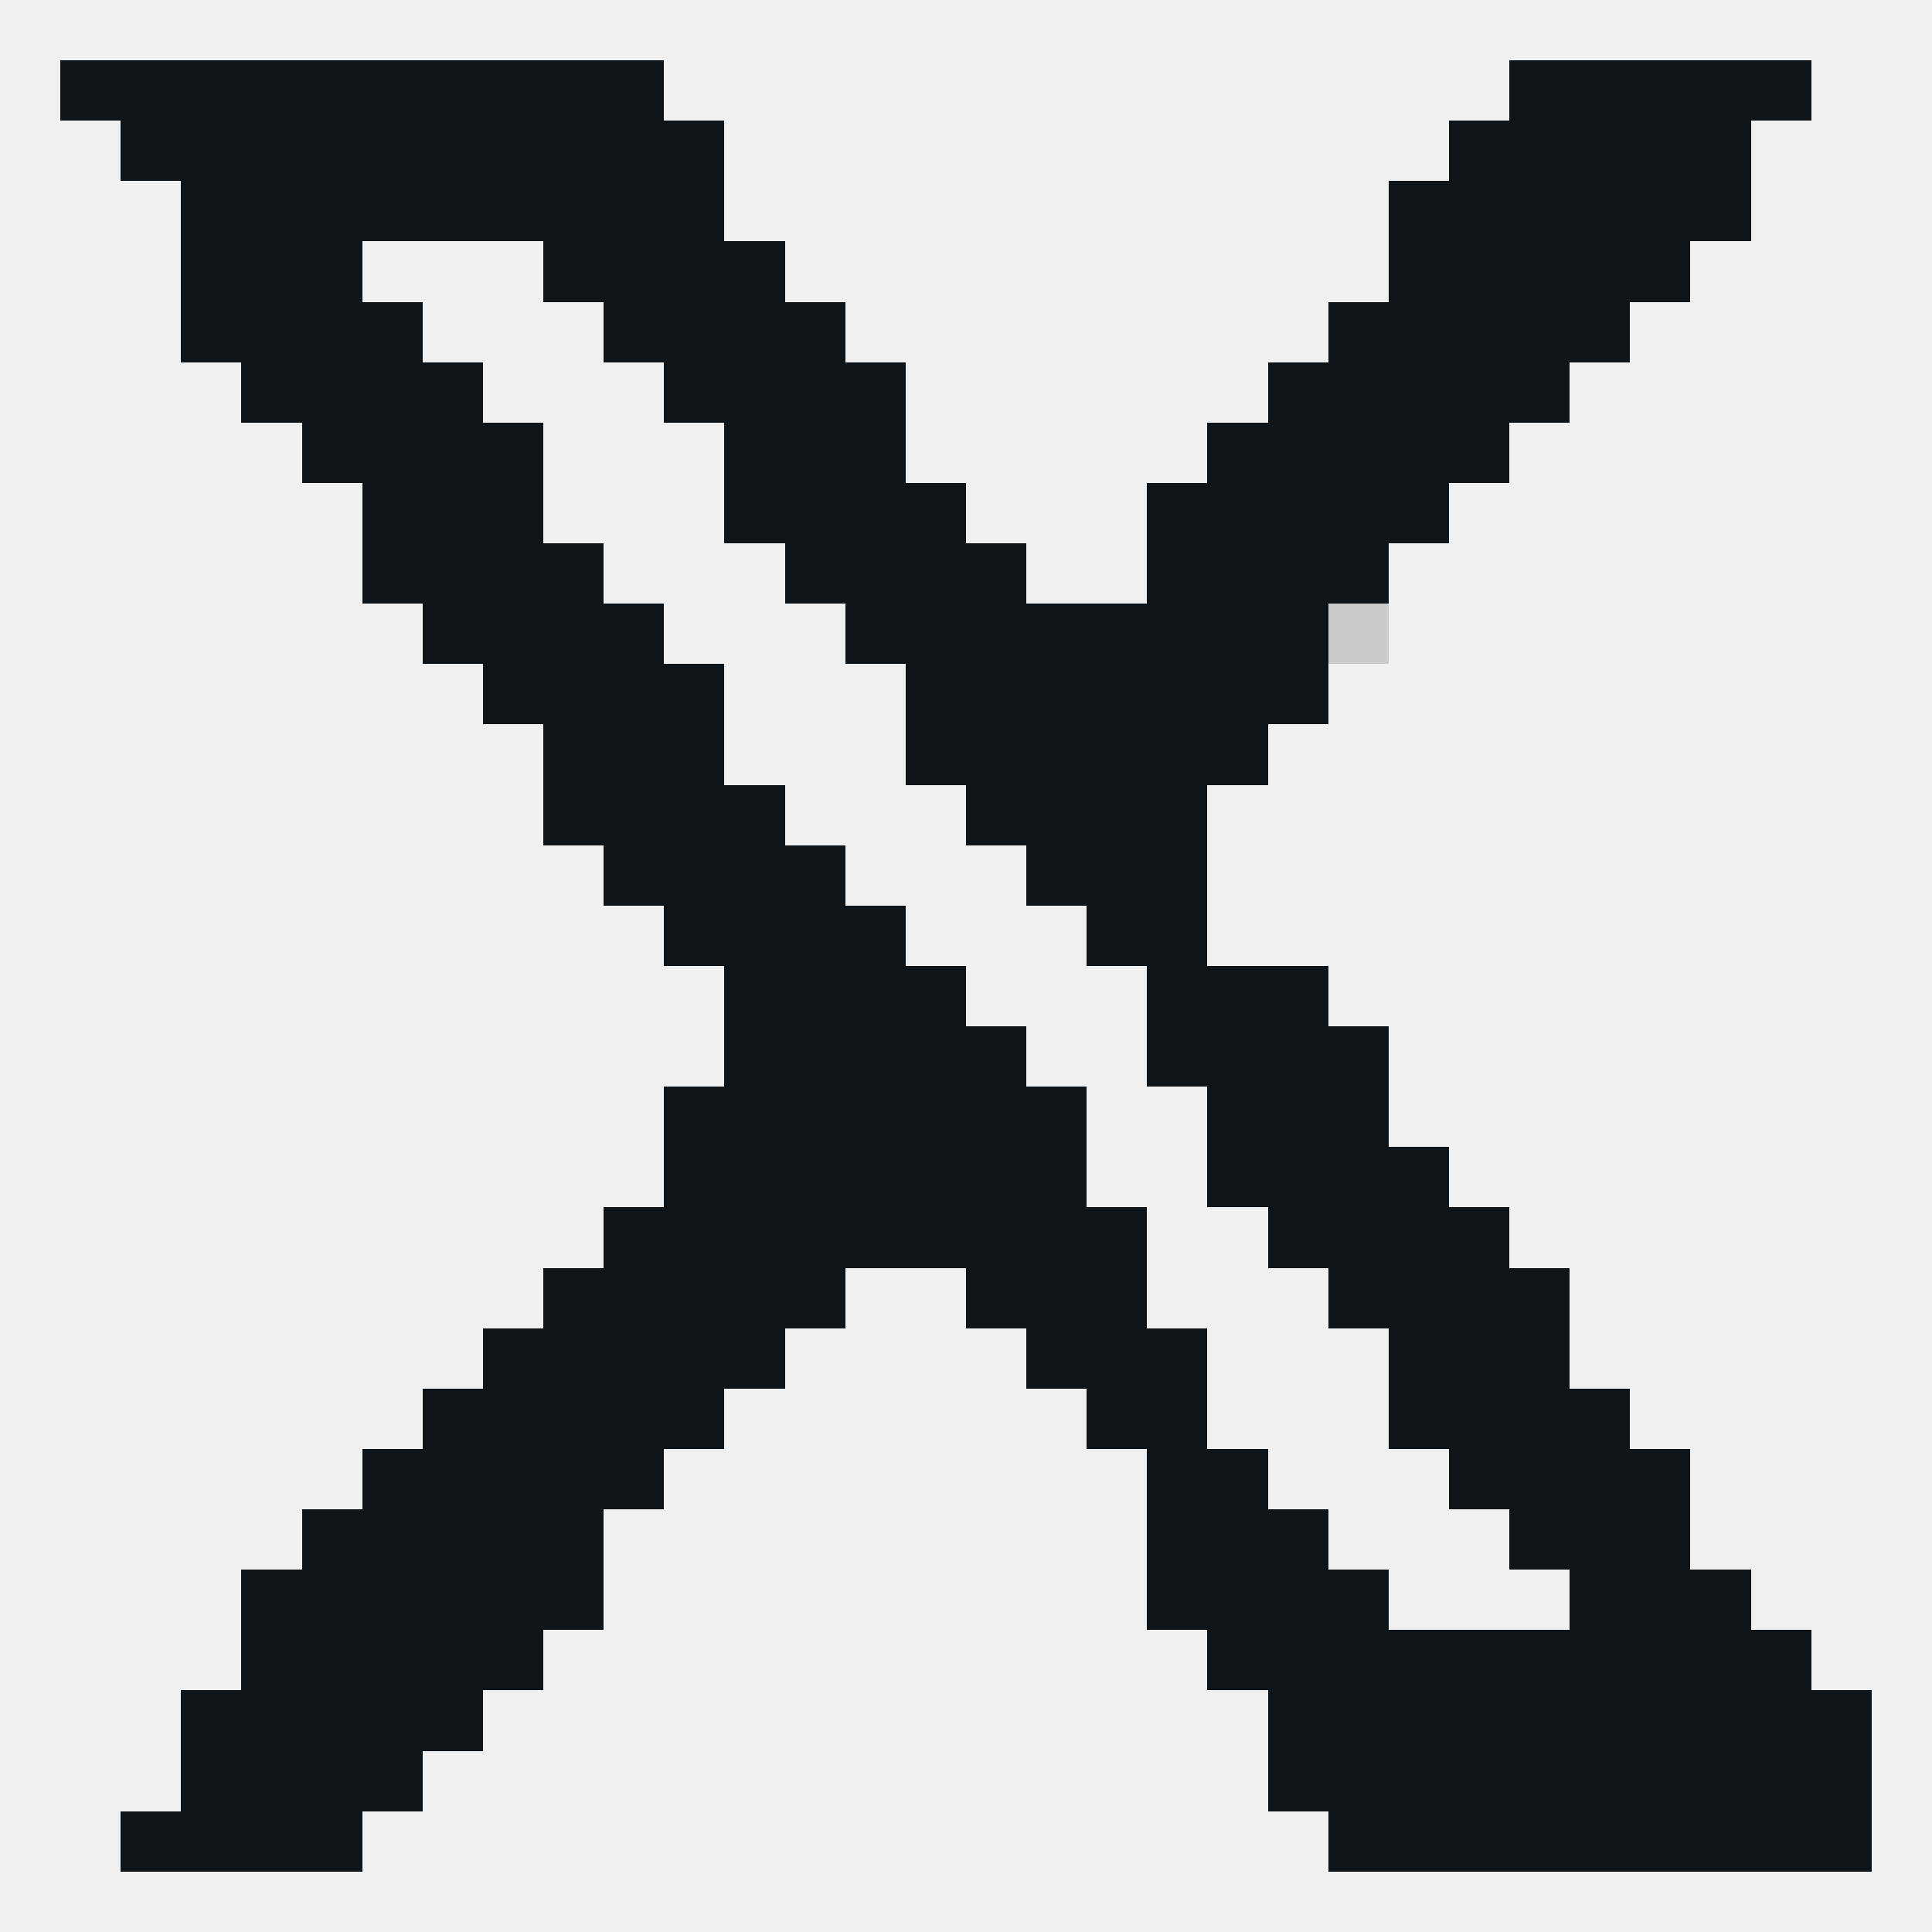
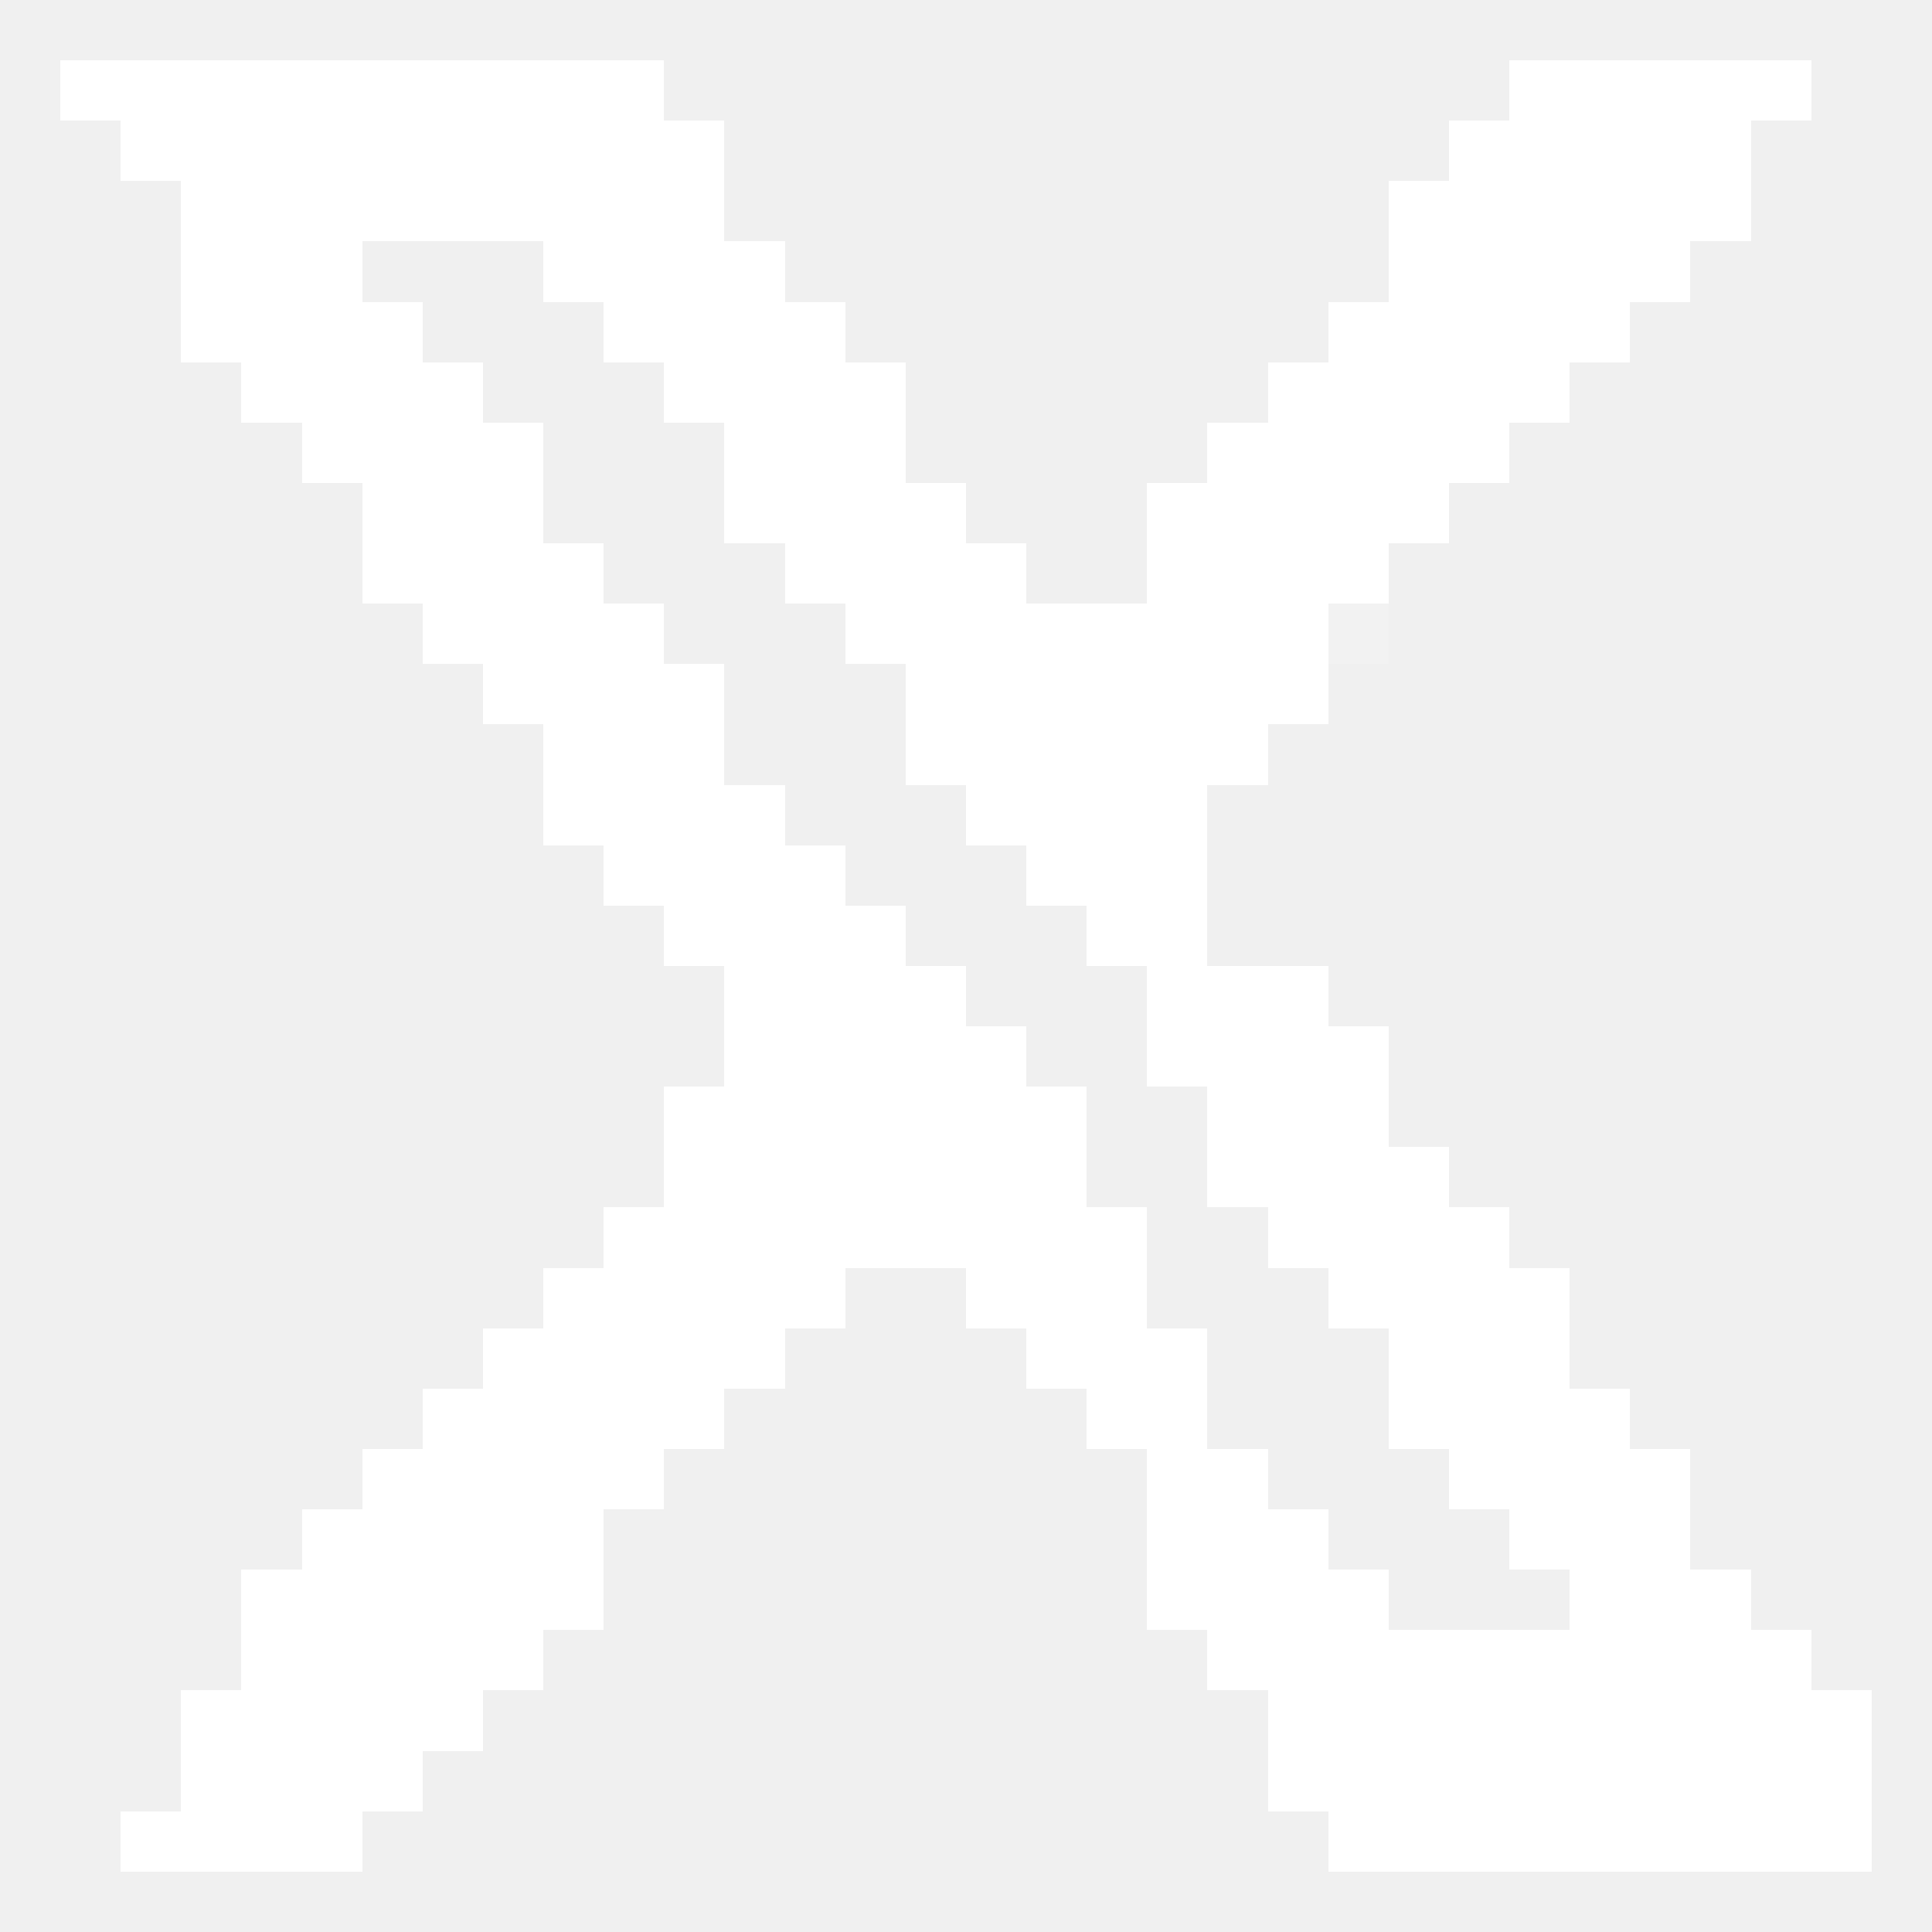
<svg xmlns="http://www.w3.org/2000/svg" version="1.1" width="32" height="32" shape-rendering="crispEdges">
-   <rect x="1" y="1" width="1" height="1" fill="#0F1419" />
-   <rect x="2" y="1" width="1" height="1" fill="#0F1419" />
-   <rect x="3" y="1" width="1" height="1" fill="#0F1419" />
-   <rect x="4" y="1" width="1" height="1" fill="#0F1419" />
-   <rect x="5" y="1" width="1" height="1" fill="#0F1419" />
-   <rect x="6" y="1" width="1" height="1" fill="#0F1419" />
-   <rect x="7" y="1" width="1" height="1" fill="#0F1419" />
-   <rect x="8" y="1" width="1" height="1" fill="#0F1419" />
-   <rect x="9" y="1" width="1" height="1" fill="#0F1419" />
-   <rect x="10" y="1" width="1" height="1" fill="#0F1419" />
-   <rect x="25" y="1" width="1" height="1" fill="#0F1419" />
-   <rect x="26" y="1" width="1" height="1" fill="#0F1419" />
-   <rect x="27" y="1" width="1" height="1" fill="#0F1419" />
-   <rect x="28" y="1" width="1" height="1" fill="#0F1419" />
-   <rect x="29" y="1" width="1" height="1" fill="#0F1419" />
-   <rect x="2" y="2" width="1" height="1" fill="#0F1419" />
-   <rect x="3" y="2" width="1" height="1" fill="#0F1419" />
-   <rect x="4" y="2" width="1" height="1" fill="#0F1419" />
-   <rect x="5" y="2" width="1" height="1" fill="#0F1419" />
-   <rect x="6" y="2" width="1" height="1" fill="#0F1419" />
-   <rect x="7" y="2" width="1" height="1" fill="#0F1419" />
-   <rect x="8" y="2" width="1" height="1" fill="#0F1419" />
-   <rect x="9" y="2" width="1" height="1" fill="#0F1419" />
-   <rect x="10" y="2" width="1" height="1" fill="#0F1419" />
-   <rect x="11" y="2" width="1" height="1" fill="#0F1419" />
-   <rect x="24" y="2" width="1" height="1" fill="#0F1419" />
-   <rect x="25" y="2" width="1" height="1" fill="#0F1419" />
-   <rect x="26" y="2" width="1" height="1" fill="#0F1419" />
-   <rect x="27" y="2" width="1" height="1" fill="#0F1419" />
-   <rect x="28" y="2" width="1" height="1" fill="#0F1419" />
-   <rect x="3" y="3" width="1" height="1" fill="#0F1419" />
-   <rect x="4" y="3" width="1" height="1" fill="#0F1419" />
-   <rect x="5" y="3" width="1" height="1" fill="#0F1419" />
-   <rect x="6" y="3" width="1" height="1" fill="#0F1419" />
-   <rect x="7" y="3" width="1" height="1" fill="#0F1419" />
-   <rect x="8" y="3" width="1" height="1" fill="#0F1419" />
-   <rect x="9" y="3" width="1" height="1" fill="#0F1419" />
-   <rect x="10" y="3" width="1" height="1" fill="#0F1419" />
-   <rect x="11" y="3" width="1" height="1" fill="#0F1419" />
-   <rect x="23" y="3" width="1" height="1" fill="#0F1419" />
-   <rect x="24" y="3" width="1" height="1" fill="#0F1419" />
-   <rect x="25" y="3" width="1" height="1" fill="#0F1419" />
-   <rect x="26" y="3" width="1" height="1" fill="#0F1419" />
-   <rect x="27" y="3" width="1" height="1" fill="#0F1419" />
-   <rect x="28" y="3" width="1" height="1" fill="#0F1419" />
-   <rect x="3" y="4" width="1" height="1" fill="#0F1419" />
-   <rect x="4" y="4" width="1" height="1" fill="#0F1419" />
-   <rect x="5" y="4" width="1" height="1" fill="#0F1419" />
-   <rect x="9" y="4" width="1" height="1" fill="#0F1419" />
-   <rect x="10" y="4" width="1" height="1" fill="#0F1419" />
-   <rect x="11" y="4" width="1" height="1" fill="#0F1419" />
-   <rect x="12" y="4" width="1" height="1" fill="#0F1419" />
-   <rect x="23" y="4" width="1" height="1" fill="#0F1419" />
-   <rect x="24" y="4" width="1" height="1" fill="#0F1419" />
-   <rect x="25" y="4" width="1" height="1" fill="#0F1419" />
-   <rect x="26" y="4" width="1" height="1" fill="#0F1419" />
-   <rect x="27" y="4" width="1" height="1" fill="#0F1419" />
-   <rect x="3" y="5" width="1" height="1" fill="#0F1419" />
-   <rect x="4" y="5" width="1" height="1" fill="#0F1419" />
-   <rect x="5" y="5" width="1" height="1" fill="#0F1419" />
-   <rect x="6" y="5" width="1" height="1" fill="#0F1419" />
-   <rect x="10" y="5" width="1" height="1" fill="#0F1419" />
-   <rect x="11" y="5" width="1" height="1" fill="#0F1419" />
-   <rect x="12" y="5" width="1" height="1" fill="#0F1419" />
-   <rect x="13" y="5" width="1" height="1" fill="#0F1419" />
-   <rect x="22" y="5" width="1" height="1" fill="#0F1419" />
-   <rect x="23" y="5" width="1" height="1" fill="#0F1419" />
-   <rect x="24" y="5" width="1" height="1" fill="#0F1419" />
-   <rect x="25" y="5" width="1" height="1" fill="#0F1419" />
-   <rect x="26" y="5" width="1" height="1" fill="#0F1419" />
-   <rect x="4" y="6" width="1" height="1" fill="#0F1419" />
-   <rect x="5" y="6" width="1" height="1" fill="#0F1419" />
-   <rect x="6" y="6" width="1" height="1" fill="#0F1419" />
-   <rect x="7" y="6" width="1" height="1" fill="#0F1419" />
-   <rect x="11" y="6" width="1" height="1" fill="#0F1419" />
-   <rect x="12" y="6" width="1" height="1" fill="#0F1419" />
-   <rect x="13" y="6" width="1" height="1" fill="#0F1419" />
-   <rect x="14" y="6" width="1" height="1" fill="#0F1419" />
-   <rect x="21" y="6" width="1" height="1" fill="#0F1419" />
-   <rect x="22" y="6" width="1" height="1" fill="#0F1419" />
-   <rect x="23" y="6" width="1" height="1" fill="#0F1419" />
-   <rect x="24" y="6" width="1" height="1" fill="#0F1419" />
-   <rect x="25" y="6" width="1" height="1" fill="#0F1419" />
-   <rect x="5" y="7" width="1" height="1" fill="#0F1419" />
-   <rect x="6" y="7" width="1" height="1" fill="#0F1419" />
-   <rect x="7" y="7" width="1" height="1" fill="#0F1419" />
-   <rect x="8" y="7" width="1" height="1" fill="#0F1419" />
-   <rect x="12" y="7" width="1" height="1" fill="#0F1419" />
-   <rect x="13" y="7" width="1" height="1" fill="#0F1419" />
-   <rect x="14" y="7" width="1" height="1" fill="#0F1419" />
-   <rect x="20" y="7" width="1" height="1" fill="#0F1419" />
-   <rect x="21" y="7" width="1" height="1" fill="#0F1419" />
-   <rect x="22" y="7" width="1" height="1" fill="#0F1419" />
-   <rect x="23" y="7" width="1" height="1" fill="#0F1419" />
-   <rect x="24" y="7" width="1" height="1" fill="#0F1419" />
-   <rect x="6" y="8" width="1" height="1" fill="#0F1419" />
-   <rect x="7" y="8" width="1" height="1" fill="#0F1419" />
-   <rect x="8" y="8" width="1" height="1" fill="#0F1419" />
-   <rect x="12" y="8" width="1" height="1" fill="#0F1419" />
-   <rect x="13" y="8" width="1" height="1" fill="#0F1419" />
-   <rect x="14" y="8" width="1" height="1" fill="#0F1419" />
-   <rect x="15" y="8" width="1" height="1" fill="#0F1419" />
-   <rect x="19" y="8" width="1" height="1" fill="#0F1419" />
-   <rect x="20" y="8" width="1" height="1" fill="#0F1419" />
-   <rect x="21" y="8" width="1" height="1" fill="#0F1419" />
-   <rect x="22" y="8" width="1" height="1" fill="#0F1419" />
-   <rect x="23" y="8" width="1" height="1" fill="#0F1419" />
-   <rect x="6" y="9" width="1" height="1" fill="#0F1419" />
-   <rect x="7" y="9" width="1" height="1" fill="#0F1419" />
-   <rect x="8" y="9" width="1" height="1" fill="#0F1419" />
-   <rect x="9" y="9" width="1" height="1" fill="#0F1419" />
-   <rect x="13" y="9" width="1" height="1" fill="#0F1419" />
-   <rect x="14" y="9" width="1" height="1" fill="#0F1419" />
-   <rect x="15" y="9" width="1" height="1" fill="#0F1419" />
-   <rect x="16" y="9" width="1" height="1" fill="#0F1419" />
-   <rect x="19" y="9" width="1" height="1" fill="#0F1419" />
-   <rect x="20" y="9" width="1" height="1" fill="#0F1419" />
-   <rect x="21" y="9" width="1" height="1" fill="#0F1419" />
-   <rect x="22" y="9" width="1" height="1" fill="#0F1419" />
-   <rect x="7" y="10" width="1" height="1" fill="#0F1419" />
-   <rect x="8" y="10" width="1" height="1" fill="#0F1419" />
-   <rect x="9" y="10" width="1" height="1" fill="#0F1419" />
-   <rect x="10" y="10" width="1" height="1" fill="#0F1419" />
-   <rect x="14" y="10" width="1" height="1" fill="#0F1419" />
-   <rect x="15" y="10" width="1" height="1" fill="#0F1419" />
-   <rect x="16" y="10" width="1" height="1" fill="#0F1419" />
-   <rect x="17" y="10" width="1" height="1" fill="#0F1419" />
-   <rect x="18" y="10" width="1" height="1" fill="#0F1419" />
-   <rect x="19" y="10" width="1" height="1" fill="#0F1419" />
-   <rect x="20" y="10" width="1" height="1" fill="#0F1419" />
-   <rect x="21" y="10" width="1" height="1" fill="#0F1419" />
-   <rect x="22" y="10" width="1" height="1" fill="#0F1419" opacity="0.165" />
-   <rect x="8" y="11" width="1" height="1" fill="#0F1419" />
-   <rect x="9" y="11" width="1" height="1" fill="#0F1419" />
-   <rect x="10" y="11" width="1" height="1" fill="#0F1419" />
-   <rect x="11" y="11" width="1" height="1" fill="#0F1419" />
-   <rect x="15" y="11" width="1" height="1" fill="#0F1419" />
-   <rect x="16" y="11" width="1" height="1" fill="#0F1419" />
-   <rect x="17" y="11" width="1" height="1" fill="#0F1419" />
-   <rect x="18" y="11" width="1" height="1" fill="#0F1419" />
-   <rect x="19" y="11" width="1" height="1" fill="#0F1419" />
-   <rect x="20" y="11" width="1" height="1" fill="#0F1419" />
-   <rect x="21" y="11" width="1" height="1" fill="#0F1419" />
-   <rect x="9" y="12" width="1" height="1" fill="#0F1419" />
-   <rect x="10" y="12" width="1" height="1" fill="#0F1419" />
-   <rect x="11" y="12" width="1" height="1" fill="#0F1419" />
-   <rect x="15" y="12" width="1" height="1" fill="#0F1419" />
-   <rect x="16" y="12" width="1" height="1" fill="#0F1419" />
-   <rect x="17" y="12" width="1" height="1" fill="#0F1419" />
-   <rect x="18" y="12" width="1" height="1" fill="#0F1419" />
-   <rect x="19" y="12" width="1" height="1" fill="#0F1419" />
-   <rect x="20" y="12" width="1" height="1" fill="#0F1419" />
-   <rect x="9" y="13" width="1" height="1" fill="#0F1419" />
-   <rect x="10" y="13" width="1" height="1" fill="#0F1419" />
-   <rect x="11" y="13" width="1" height="1" fill="#0F1419" />
-   <rect x="12" y="13" width="1" height="1" fill="#0F1419" />
-   <rect x="16" y="13" width="1" height="1" fill="#0F1419" />
-   <rect x="17" y="13" width="1" height="1" fill="#0F1419" />
-   <rect x="18" y="13" width="1" height="1" fill="#0F1419" />
-   <rect x="19" y="13" width="1" height="1" fill="#0F1419" />
-   <rect x="10" y="14" width="1" height="1" fill="#0F1419" />
-   <rect x="11" y="14" width="1" height="1" fill="#0F1419" />
-   <rect x="12" y="14" width="1" height="1" fill="#0F1419" />
-   <rect x="13" y="14" width="1" height="1" fill="#0F1419" />
-   <rect x="17" y="14" width="1" height="1" fill="#0F1419" />
-   <rect x="18" y="14" width="1" height="1" fill="#0F1419" />
-   <rect x="19" y="14" width="1" height="1" fill="#0F1419" />
-   <rect x="11" y="15" width="1" height="1" fill="#0F1419" />
-   <rect x="12" y="15" width="1" height="1" fill="#0F1419" />
-   <rect x="13" y="15" width="1" height="1" fill="#0F1419" />
-   <rect x="14" y="15" width="1" height="1" fill="#0F1419" />
-   <rect x="18" y="15" width="1" height="1" fill="#0F1419" />
-   <rect x="19" y="15" width="1" height="1" fill="#0F1419" />
-   <rect x="12" y="16" width="1" height="1" fill="#0F1419" />
-   <rect x="13" y="16" width="1" height="1" fill="#0F1419" />
-   <rect x="14" y="16" width="1" height="1" fill="#0F1419" />
-   <rect x="15" y="16" width="1" height="1" fill="#0F1419" />
-   <rect x="19" y="16" width="1" height="1" fill="#0F1419" />
-   <rect x="20" y="16" width="1" height="1" fill="#0F1419" />
-   <rect x="21" y="16" width="1" height="1" fill="#0F1419" />
-   <rect x="12" y="17" width="1" height="1" fill="#0F1419" />
-   <rect x="13" y="17" width="1" height="1" fill="#0F1419" />
-   <rect x="14" y="17" width="1" height="1" fill="#0F1419" />
-   <rect x="15" y="17" width="1" height="1" fill="#0F1419" />
-   <rect x="16" y="17" width="1" height="1" fill="#0F1419" />
-   <rect x="19" y="17" width="1" height="1" fill="#0F1419" />
-   <rect x="20" y="17" width="1" height="1" fill="#0F1419" />
-   <rect x="21" y="17" width="1" height="1" fill="#0F1419" />
-   <rect x="22" y="17" width="1" height="1" fill="#0F1419" />
-   <rect x="11" y="18" width="1" height="1" fill="#0F1419" />
-   <rect x="12" y="18" width="1" height="1" fill="#0F1419" />
-   <rect x="13" y="18" width="1" height="1" fill="#0F1419" />
-   <rect x="14" y="18" width="1" height="1" fill="#0F1419" />
-   <rect x="15" y="18" width="1" height="1" fill="#0F1419" />
-   <rect x="16" y="18" width="1" height="1" fill="#0F1419" />
-   <rect x="17" y="18" width="1" height="1" fill="#0F1419" />
-   <rect x="20" y="18" width="1" height="1" fill="#0F1419" />
-   <rect x="21" y="18" width="1" height="1" fill="#0F1419" />
-   <rect x="22" y="18" width="1" height="1" fill="#0F1419" />
-   <rect x="11" y="19" width="1" height="1" fill="#0F1419" />
-   <rect x="12" y="19" width="1" height="1" fill="#0F1419" />
-   <rect x="13" y="19" width="1" height="1" fill="#0F1419" />
-   <rect x="14" y="19" width="1" height="1" fill="#0F1419" />
-   <rect x="15" y="19" width="1" height="1" fill="#0F1419" />
-   <rect x="16" y="19" width="1" height="1" fill="#0F1419" />
-   <rect x="17" y="19" width="1" height="1" fill="#0F1419" />
-   <rect x="20" y="19" width="1" height="1" fill="#0F1419" />
-   <rect x="21" y="19" width="1" height="1" fill="#0F1419" />
-   <rect x="22" y="19" width="1" height="1" fill="#0F1419" />
-   <rect x="23" y="19" width="1" height="1" fill="#0F1419" />
-   <rect x="10" y="20" width="1" height="1" fill="#0F1419" />
-   <rect x="11" y="20" width="1" height="1" fill="#0F1419" />
-   <rect x="12" y="20" width="1" height="1" fill="#0F1419" />
-   <rect x="13" y="20" width="1" height="1" fill="#0F1419" />
-   <rect x="14" y="20" width="1" height="1" fill="#0F1419" />
-   <rect x="15" y="20" width="1" height="1" fill="#0F1419" />
-   <rect x="16" y="20" width="1" height="1" fill="#0F1419" />
-   <rect x="17" y="20" width="1" height="1" fill="#0F1419" />
-   <rect x="18" y="20" width="1" height="1" fill="#0F1419" />
-   <rect x="21" y="20" width="1" height="1" fill="#0F1419" />
-   <rect x="22" y="20" width="1" height="1" fill="#0F1419" />
-   <rect x="23" y="20" width="1" height="1" fill="#0F1419" />
-   <rect x="24" y="20" width="1" height="1" fill="#0F1419" />
-   <rect x="9" y="21" width="1" height="1" fill="#0F1419" />
-   <rect x="10" y="21" width="1" height="1" fill="#0F1419" />
-   <rect x="11" y="21" width="1" height="1" fill="#0F1419" />
-   <rect x="12" y="21" width="1" height="1" fill="#0F1419" />
-   <rect x="13" y="21" width="1" height="1" fill="#0F1419" />
-   <rect x="16" y="21" width="1" height="1" fill="#0F1419" />
-   <rect x="17" y="21" width="1" height="1" fill="#0F1419" />
-   <rect x="18" y="21" width="1" height="1" fill="#0F1419" />
-   <rect x="22" y="21" width="1" height="1" fill="#0F1419" />
-   <rect x="23" y="21" width="1" height="1" fill="#0F1419" />
-   <rect x="24" y="21" width="1" height="1" fill="#0F1419" />
-   <rect x="25" y="21" width="1" height="1" fill="#0F1419" />
-   <rect x="8" y="22" width="1" height="1" fill="#0F1419" />
-   <rect x="9" y="22" width="1" height="1" fill="#0F1419" />
-   <rect x="10" y="22" width="1" height="1" fill="#0F1419" />
-   <rect x="11" y="22" width="1" height="1" fill="#0F1419" />
-   <rect x="12" y="22" width="1" height="1" fill="#0F1419" />
-   <rect x="17" y="22" width="1" height="1" fill="#0F1419" />
-   <rect x="18" y="22" width="1" height="1" fill="#0F1419" />
-   <rect x="19" y="22" width="1" height="1" fill="#0F1419" />
-   <rect x="23" y="22" width="1" height="1" fill="#0F1419" />
-   <rect x="24" y="22" width="1" height="1" fill="#0F1419" />
-   <rect x="25" y="22" width="1" height="1" fill="#0F1419" />
-   <rect x="7" y="23" width="1" height="1" fill="#0F1419" />
-   <rect x="8" y="23" width="1" height="1" fill="#0F1419" />
-   <rect x="9" y="23" width="1" height="1" fill="#0F1419" />
-   <rect x="10" y="23" width="1" height="1" fill="#0F1419" />
-   <rect x="11" y="23" width="1" height="1" fill="#0F1419" />
-   <rect x="18" y="23" width="1" height="1" fill="#0F1419" />
-   <rect x="19" y="23" width="1" height="1" fill="#0F1419" />
-   <rect x="23" y="23" width="1" height="1" fill="#0F1419" />
-   <rect x="24" y="23" width="1" height="1" fill="#0F1419" />
-   <rect x="25" y="23" width="1" height="1" fill="#0F1419" />
-   <rect x="26" y="23" width="1" height="1" fill="#0F1419" />
-   <rect x="6" y="24" width="1" height="1" fill="#0F1419" />
-   <rect x="7" y="24" width="1" height="1" fill="#0F1419" />
-   <rect x="8" y="24" width="1" height="1" fill="#0F1419" />
-   <rect x="9" y="24" width="1" height="1" fill="#0F1419" />
-   <rect x="10" y="24" width="1" height="1" fill="#0F1419" />
-   <rect x="19" y="24" width="1" height="1" fill="#0F1419" />
-   <rect x="20" y="24" width="1" height="1" fill="#0F1419" />
-   <rect x="24" y="24" width="1" height="1" fill="#0F1419" />
-   <rect x="25" y="24" width="1" height="1" fill="#0F1419" />
-   <rect x="26" y="24" width="1" height="1" fill="#0F1419" />
-   <rect x="27" y="24" width="1" height="1" fill="#0F1419" />
-   <rect x="5" y="25" width="1" height="1" fill="#0F1419" />
-   <rect x="6" y="25" width="1" height="1" fill="#0F1419" />
-   <rect x="7" y="25" width="1" height="1" fill="#0F1419" />
-   <rect x="8" y="25" width="1" height="1" fill="#0F1419" />
-   <rect x="9" y="25" width="1" height="1" fill="#0F1419" />
-   <rect x="19" y="25" width="1" height="1" fill="#0F1419" />
-   <rect x="20" y="25" width="1" height="1" fill="#0F1419" />
-   <rect x="21" y="25" width="1" height="1" fill="#0F1419" />
-   <rect x="25" y="25" width="1" height="1" fill="#0F1419" />
-   <rect x="26" y="25" width="1" height="1" fill="#0F1419" />
-   <rect x="27" y="25" width="1" height="1" fill="#0F1419" />
-   <rect x="4" y="26" width="1" height="1" fill="#0F1419" />
-   <rect x="5" y="26" width="1" height="1" fill="#0F1419" />
-   <rect x="6" y="26" width="1" height="1" fill="#0F1419" />
-   <rect x="7" y="26" width="1" height="1" fill="#0F1419" />
-   <rect x="8" y="26" width="1" height="1" fill="#0F1419" />
-   <rect x="9" y="26" width="1" height="1" fill="#0F1419" />
-   <rect x="19" y="26" width="1" height="1" fill="#0F1419" />
-   <rect x="20" y="26" width="1" height="1" fill="#0F1419" />
-   <rect x="21" y="26" width="1" height="1" fill="#0F1419" />
-   <rect x="22" y="26" width="1" height="1" fill="#0F1419" />
-   <rect x="26" y="26" width="1" height="1" fill="#0F1419" />
-   <rect x="27" y="26" width="1" height="1" fill="#0F1419" />
-   <rect x="28" y="26" width="1" height="1" fill="#0F1419" />
-   <rect x="4" y="27" width="1" height="1" fill="#0F1419" />
-   <rect x="5" y="27" width="1" height="1" fill="#0F1419" />
-   <rect x="6" y="27" width="1" height="1" fill="#0F1419" />
-   <rect x="7" y="27" width="1" height="1" fill="#0F1419" />
-   <rect x="8" y="27" width="1" height="1" fill="#0F1419" />
-   <rect x="20" y="27" width="1" height="1" fill="#0F1419" />
-   <rect x="21" y="27" width="1" height="1" fill="#0F1419" />
-   <rect x="22" y="27" width="1" height="1" fill="#0F1419" />
-   <rect x="23" y="27" width="1" height="1" fill="#0F1419" />
-   <rect x="24" y="27" width="1" height="1" fill="#0F1419" />
-   <rect x="25" y="27" width="1" height="1" fill="#0F1419" />
-   <rect x="26" y="27" width="1" height="1" fill="#0F1419" />
-   <rect x="27" y="27" width="1" height="1" fill="#0F1419" />
-   <rect x="28" y="27" width="1" height="1" fill="#0F1419" />
-   <rect x="29" y="27" width="1" height="1" fill="#0F1419" />
-   <rect x="3" y="28" width="1" height="1" fill="#0F1419" />
-   <rect x="4" y="28" width="1" height="1" fill="#0F1419" />
-   <rect x="5" y="28" width="1" height="1" fill="#0F1419" />
-   <rect x="6" y="28" width="1" height="1" fill="#0F1419" />
-   <rect x="7" y="28" width="1" height="1" fill="#0F1419" />
-   <rect x="21" y="28" width="1" height="1" fill="#0F1419" />
-   <rect x="22" y="28" width="1" height="1" fill="#0F1419" />
-   <rect x="23" y="28" width="1" height="1" fill="#0F1419" />
-   <rect x="24" y="28" width="1" height="1" fill="#0F1419" />
-   <rect x="25" y="28" width="1" height="1" fill="#0F1419" />
-   <rect x="26" y="28" width="1" height="1" fill="#0F1419" />
-   <rect x="27" y="28" width="1" height="1" fill="#0F1419" />
-   <rect x="28" y="28" width="1" height="1" fill="#0F1419" />
-   <rect x="29" y="28" width="1" height="1" fill="#0F1419" />
-   <rect x="30" y="28" width="1" height="1" fill="#0F1419" />
-   <rect x="3" y="29" width="1" height="1" fill="#0F1419" />
-   <rect x="4" y="29" width="1" height="1" fill="#0F1419" />
-   <rect x="5" y="29" width="1" height="1" fill="#0F1419" />
-   <rect x="6" y="29" width="1" height="1" fill="#0F1419" />
-   <rect x="21" y="29" width="1" height="1" fill="#0F1419" />
-   <rect x="22" y="29" width="1" height="1" fill="#0F1419" />
-   <rect x="23" y="29" width="1" height="1" fill="#0F1419" />
-   <rect x="24" y="29" width="1" height="1" fill="#0F1419" />
-   <rect x="25" y="29" width="1" height="1" fill="#0F1419" />
-   <rect x="26" y="29" width="1" height="1" fill="#0F1419" />
-   <rect x="27" y="29" width="1" height="1" fill="#0F1419" />
-   <rect x="28" y="29" width="1" height="1" fill="#0F1419" />
-   <rect x="29" y="29" width="1" height="1" fill="#0F1419" />
-   <rect x="30" y="29" width="1" height="1" fill="#0F1419" />
-   <rect x="2" y="30" width="1" height="1" fill="#0F1419" />
-   <rect x="3" y="30" width="1" height="1" fill="#0F1419" />
-   <rect x="4" y="30" width="1" height="1" fill="#0F1419" />
-   <rect x="5" y="30" width="1" height="1" fill="#0F1419" />
-   <rect x="22" y="30" width="1" height="1" fill="#0F1419" />
-   <rect x="23" y="30" width="1" height="1" fill="#0F1419" />
-   <rect x="24" y="30" width="1" height="1" fill="#0F1419" />
-   <rect x="25" y="30" width="1" height="1" fill="#0F1419" />
-   <rect x="26" y="30" width="1" height="1" fill="#0F1419" />
-   <rect x="27" y="30" width="1" height="1" fill="#0F1419" />
-   <rect x="28" y="30" width="1" height="1" fill="#0F1419" />
-   <rect x="29" y="30" width="1" height="1" fill="#0F1419" />
-   <rect x="30" y="30" width="1" height="1" fill="#0F1419" />
+   <rect x="1" y="1" width="1" height="1" fill="white" />
+   <rect x="2" y="1" width="1" height="1" fill="white" />
+   <rect x="3" y="1" width="1" height="1" fill="white" />
+   <rect x="4" y="1" width="1" height="1" fill="white" />
+   <rect x="5" y="1" width="1" height="1" fill="white" />
+   <rect x="6" y="1" width="1" height="1" fill="white" />
+   <rect x="7" y="1" width="1" height="1" fill="white" />
+   <rect x="8" y="1" width="1" height="1" fill="white" />
+   <rect x="9" y="1" width="1" height="1" fill="white" />
+   <rect x="10" y="1" width="1" height="1" fill="white" />
+   <rect x="25" y="1" width="1" height="1" fill="white" />
+   <rect x="26" y="1" width="1" height="1" fill="white" />
+   <rect x="27" y="1" width="1" height="1" fill="white" />
+   <rect x="28" y="1" width="1" height="1" fill="white" />
+   <rect x="29" y="1" width="1" height="1" fill="white" />
+   <rect x="2" y="2" width="1" height="1" fill="white" />
+   <rect x="3" y="2" width="1" height="1" fill="white" />
+   <rect x="4" y="2" width="1" height="1" fill="white" />
+   <rect x="5" y="2" width="1" height="1" fill="white" />
+   <rect x="6" y="2" width="1" height="1" fill="white" />
+   <rect x="7" y="2" width="1" height="1" fill="white" />
+   <rect x="8" y="2" width="1" height="1" fill="white" />
+   <rect x="9" y="2" width="1" height="1" fill="white" />
+   <rect x="10" y="2" width="1" height="1" fill="white" />
+   <rect x="11" y="2" width="1" height="1" fill="white" />
+   <rect x="24" y="2" width="1" height="1" fill="white" />
+   <rect x="25" y="2" width="1" height="1" fill="white" />
+   <rect x="26" y="2" width="1" height="1" fill="white" />
+   <rect x="27" y="2" width="1" height="1" fill="white" />
+   <rect x="28" y="2" width="1" height="1" fill="white" />
+   <rect x="3" y="3" width="1" height="1" fill="white" />
+   <rect x="4" y="3" width="1" height="1" fill="white" />
+   <rect x="5" y="3" width="1" height="1" fill="white" />
+   <rect x="6" y="3" width="1" height="1" fill="white" />
+   <rect x="7" y="3" width="1" height="1" fill="white" />
+   <rect x="8" y="3" width="1" height="1" fill="white" />
+   <rect x="9" y="3" width="1" height="1" fill="white" />
+   <rect x="10" y="3" width="1" height="1" fill="white" />
+   <rect x="11" y="3" width="1" height="1" fill="white" />
+   <rect x="23" y="3" width="1" height="1" fill="white" />
+   <rect x="24" y="3" width="1" height="1" fill="white" />
+   <rect x="25" y="3" width="1" height="1" fill="white" />
+   <rect x="26" y="3" width="1" height="1" fill="white" />
+   <rect x="27" y="3" width="1" height="1" fill="white" />
+   <rect x="28" y="3" width="1" height="1" fill="white" />
+   <rect x="3" y="4" width="1" height="1" fill="white" />
+   <rect x="4" y="4" width="1" height="1" fill="white" />
+   <rect x="5" y="4" width="1" height="1" fill="white" />
+   <rect x="9" y="4" width="1" height="1" fill="white" />
+   <rect x="10" y="4" width="1" height="1" fill="white" />
+   <rect x="11" y="4" width="1" height="1" fill="white" />
+   <rect x="12" y="4" width="1" height="1" fill="white" />
+   <rect x="23" y="4" width="1" height="1" fill="white" />
+   <rect x="24" y="4" width="1" height="1" fill="white" />
+   <rect x="25" y="4" width="1" height="1" fill="white" />
+   <rect x="26" y="4" width="1" height="1" fill="white" />
+   <rect x="27" y="4" width="1" height="1" fill="white" />
+   <rect x="3" y="5" width="1" height="1" fill="white" />
+   <rect x="4" y="5" width="1" height="1" fill="white" />
+   <rect x="5" y="5" width="1" height="1" fill="white" />
+   <rect x="6" y="5" width="1" height="1" fill="white" />
+   <rect x="10" y="5" width="1" height="1" fill="white" />
+   <rect x="11" y="5" width="1" height="1" fill="white" />
+   <rect x="12" y="5" width="1" height="1" fill="white" />
+   <rect x="13" y="5" width="1" height="1" fill="white" />
+   <rect x="22" y="5" width="1" height="1" fill="white" />
+   <rect x="23" y="5" width="1" height="1" fill="white" />
+   <rect x="24" y="5" width="1" height="1" fill="white" />
+   <rect x="25" y="5" width="1" height="1" fill="white" />
+   <rect x="26" y="5" width="1" height="1" fill="white" />
+   <rect x="4" y="6" width="1" height="1" fill="white" />
+   <rect x="5" y="6" width="1" height="1" fill="white" />
+   <rect x="6" y="6" width="1" height="1" fill="white" />
+   <rect x="7" y="6" width="1" height="1" fill="white" />
+   <rect x="11" y="6" width="1" height="1" fill="white" />
+   <rect x="12" y="6" width="1" height="1" fill="white" />
+   <rect x="13" y="6" width="1" height="1" fill="white" />
+   <rect x="14" y="6" width="1" height="1" fill="white" />
+   <rect x="21" y="6" width="1" height="1" fill="white" />
+   <rect x="22" y="6" width="1" height="1" fill="white" />
+   <rect x="23" y="6" width="1" height="1" fill="white" />
+   <rect x="24" y="6" width="1" height="1" fill="white" />
+   <rect x="25" y="6" width="1" height="1" fill="white" />
+   <rect x="5" y="7" width="1" height="1" fill="white" />
+   <rect x="6" y="7" width="1" height="1" fill="white" />
+   <rect x="7" y="7" width="1" height="1" fill="white" />
+   <rect x="8" y="7" width="1" height="1" fill="white" />
+   <rect x="12" y="7" width="1" height="1" fill="white" />
+   <rect x="13" y="7" width="1" height="1" fill="white" />
+   <rect x="14" y="7" width="1" height="1" fill="white" />
+   <rect x="20" y="7" width="1" height="1" fill="white" />
+   <rect x="21" y="7" width="1" height="1" fill="white" />
+   <rect x="22" y="7" width="1" height="1" fill="white" />
+   <rect x="23" y="7" width="1" height="1" fill="white" />
+   <rect x="24" y="7" width="1" height="1" fill="white" />
+   <rect x="6" y="8" width="1" height="1" fill="white" />
+   <rect x="7" y="8" width="1" height="1" fill="white" />
+   <rect x="8" y="8" width="1" height="1" fill="white" />
+   <rect x="12" y="8" width="1" height="1" fill="white" />
+   <rect x="13" y="8" width="1" height="1" fill="white" />
+   <rect x="14" y="8" width="1" height="1" fill="white" />
+   <rect x="15" y="8" width="1" height="1" fill="white" />
+   <rect x="19" y="8" width="1" height="1" fill="white" />
+   <rect x="20" y="8" width="1" height="1" fill="white" />
+   <rect x="21" y="8" width="1" height="1" fill="white" />
+   <rect x="22" y="8" width="1" height="1" fill="white" />
+   <rect x="23" y="8" width="1" height="1" fill="white" />
+   <rect x="6" y="9" width="1" height="1" fill="white" />
+   <rect x="7" y="9" width="1" height="1" fill="white" />
+   <rect x="8" y="9" width="1" height="1" fill="white" />
+   <rect x="9" y="9" width="1" height="1" fill="white" />
+   <rect x="13" y="9" width="1" height="1" fill="white" />
+   <rect x="14" y="9" width="1" height="1" fill="white" />
+   <rect x="15" y="9" width="1" height="1" fill="white" />
+   <rect x="16" y="9" width="1" height="1" fill="white" />
+   <rect x="19" y="9" width="1" height="1" fill="white" />
+   <rect x="20" y="9" width="1" height="1" fill="white" />
+   <rect x="21" y="9" width="1" height="1" fill="white" />
+   <rect x="22" y="9" width="1" height="1" fill="white" />
+   <rect x="7" y="10" width="1" height="1" fill="white" />
+   <rect x="8" y="10" width="1" height="1" fill="white" />
+   <rect x="9" y="10" width="1" height="1" fill="white" />
+   <rect x="10" y="10" width="1" height="1" fill="white" />
+   <rect x="14" y="10" width="1" height="1" fill="white" />
+   <rect x="15" y="10" width="1" height="1" fill="white" />
+   <rect x="16" y="10" width="1" height="1" fill="white" />
+   <rect x="17" y="10" width="1" height="1" fill="white" />
+   <rect x="18" y="10" width="1" height="1" fill="white" />
+   <rect x="19" y="10" width="1" height="1" fill="white" />
+   <rect x="20" y="10" width="1" height="1" fill="white" />
+   <rect x="21" y="10" width="1" height="1" fill="white" />
+   <rect x="22" y="10" width="1" height="1" fill="white" opacity="0.165" />
+   <rect x="8" y="11" width="1" height="1" fill="white" />
+   <rect x="9" y="11" width="1" height="1" fill="white" />
+   <rect x="10" y="11" width="1" height="1" fill="white" />
+   <rect x="11" y="11" width="1" height="1" fill="white" />
+   <rect x="15" y="11" width="1" height="1" fill="white" />
+   <rect x="16" y="11" width="1" height="1" fill="white" />
+   <rect x="17" y="11" width="1" height="1" fill="white" />
+   <rect x="18" y="11" width="1" height="1" fill="white" />
+   <rect x="19" y="11" width="1" height="1" fill="white" />
+   <rect x="20" y="11" width="1" height="1" fill="white" />
+   <rect x="21" y="11" width="1" height="1" fill="white" />
+   <rect x="9" y="12" width="1" height="1" fill="white" />
+   <rect x="10" y="12" width="1" height="1" fill="white" />
+   <rect x="11" y="12" width="1" height="1" fill="white" />
+   <rect x="15" y="12" width="1" height="1" fill="white" />
+   <rect x="16" y="12" width="1" height="1" fill="white" />
+   <rect x="17" y="12" width="1" height="1" fill="white" />
+   <rect x="18" y="12" width="1" height="1" fill="white" />
+   <rect x="19" y="12" width="1" height="1" fill="white" />
+   <rect x="20" y="12" width="1" height="1" fill="white" />
+   <rect x="9" y="13" width="1" height="1" fill="white" />
+   <rect x="10" y="13" width="1" height="1" fill="white" />
+   <rect x="11" y="13" width="1" height="1" fill="white" />
+   <rect x="12" y="13" width="1" height="1" fill="white" />
+   <rect x="16" y="13" width="1" height="1" fill="white" />
+   <rect x="17" y="13" width="1" height="1" fill="white" />
+   <rect x="18" y="13" width="1" height="1" fill="white" />
+   <rect x="19" y="13" width="1" height="1" fill="white" />
+   <rect x="10" y="14" width="1" height="1" fill="white" />
+   <rect x="11" y="14" width="1" height="1" fill="white" />
+   <rect x="12" y="14" width="1" height="1" fill="white" />
+   <rect x="13" y="14" width="1" height="1" fill="white" />
+   <rect x="17" y="14" width="1" height="1" fill="white" />
+   <rect x="18" y="14" width="1" height="1" fill="white" />
+   <rect x="19" y="14" width="1" height="1" fill="white" />
+   <rect x="11" y="15" width="1" height="1" fill="white" />
+   <rect x="12" y="15" width="1" height="1" fill="white" />
+   <rect x="13" y="15" width="1" height="1" fill="white" />
+   <rect x="14" y="15" width="1" height="1" fill="white" />
+   <rect x="18" y="15" width="1" height="1" fill="white" />
+   <rect x="19" y="15" width="1" height="1" fill="white" />
+   <rect x="12" y="16" width="1" height="1" fill="white" />
+   <rect x="13" y="16" width="1" height="1" fill="white" />
+   <rect x="14" y="16" width="1" height="1" fill="white" />
+   <rect x="15" y="16" width="1" height="1" fill="white" />
+   <rect x="19" y="16" width="1" height="1" fill="white" />
+   <rect x="20" y="16" width="1" height="1" fill="white" />
+   <rect x="21" y="16" width="1" height="1" fill="white" />
+   <rect x="12" y="17" width="1" height="1" fill="white" />
+   <rect x="13" y="17" width="1" height="1" fill="white" />
+   <rect x="14" y="17" width="1" height="1" fill="white" />
+   <rect x="15" y="17" width="1" height="1" fill="white" />
+   <rect x="16" y="17" width="1" height="1" fill="white" />
+   <rect x="19" y="17" width="1" height="1" fill="white" />
+   <rect x="20" y="17" width="1" height="1" fill="white" />
+   <rect x="21" y="17" width="1" height="1" fill="white" />
+   <rect x="22" y="17" width="1" height="1" fill="white" />
+   <rect x="11" y="18" width="1" height="1" fill="white" />
+   <rect x="12" y="18" width="1" height="1" fill="white" />
+   <rect x="13" y="18" width="1" height="1" fill="white" />
+   <rect x="14" y="18" width="1" height="1" fill="white" />
+   <rect x="15" y="18" width="1" height="1" fill="white" />
+   <rect x="16" y="18" width="1" height="1" fill="white" />
+   <rect x="17" y="18" width="1" height="1" fill="white" />
+   <rect x="20" y="18" width="1" height="1" fill="white" />
+   <rect x="21" y="18" width="1" height="1" fill="white" />
+   <rect x="22" y="18" width="1" height="1" fill="white" />
+   <rect x="11" y="19" width="1" height="1" fill="white" />
+   <rect x="12" y="19" width="1" height="1" fill="white" />
+   <rect x="13" y="19" width="1" height="1" fill="white" />
+   <rect x="14" y="19" width="1" height="1" fill="white" />
+   <rect x="15" y="19" width="1" height="1" fill="white" />
+   <rect x="16" y="19" width="1" height="1" fill="white" />
+   <rect x="17" y="19" width="1" height="1" fill="white" />
+   <rect x="20" y="19" width="1" height="1" fill="white" />
+   <rect x="21" y="19" width="1" height="1" fill="white" />
+   <rect x="22" y="19" width="1" height="1" fill="white" />
+   <rect x="23" y="19" width="1" height="1" fill="white" />
+   <rect x="10" y="20" width="1" height="1" fill="white" />
+   <rect x="11" y="20" width="1" height="1" fill="white" />
+   <rect x="12" y="20" width="1" height="1" fill="white" />
+   <rect x="13" y="20" width="1" height="1" fill="white" />
+   <rect x="14" y="20" width="1" height="1" fill="white" />
+   <rect x="15" y="20" width="1" height="1" fill="white" />
+   <rect x="16" y="20" width="1" height="1" fill="white" />
+   <rect x="17" y="20" width="1" height="1" fill="white" />
+   <rect x="18" y="20" width="1" height="1" fill="white" />
+   <rect x="21" y="20" width="1" height="1" fill="white" />
+   <rect x="22" y="20" width="1" height="1" fill="white" />
+   <rect x="23" y="20" width="1" height="1" fill="white" />
+   <rect x="24" y="20" width="1" height="1" fill="white" />
+   <rect x="9" y="21" width="1" height="1" fill="white" />
+   <rect x="10" y="21" width="1" height="1" fill="white" />
+   <rect x="11" y="21" width="1" height="1" fill="white" />
+   <rect x="12" y="21" width="1" height="1" fill="white" />
+   <rect x="13" y="21" width="1" height="1" fill="white" />
+   <rect x="16" y="21" width="1" height="1" fill="white" />
+   <rect x="17" y="21" width="1" height="1" fill="white" />
+   <rect x="18" y="21" width="1" height="1" fill="white" />
+   <rect x="22" y="21" width="1" height="1" fill="white" />
+   <rect x="23" y="21" width="1" height="1" fill="white" />
+   <rect x="24" y="21" width="1" height="1" fill="white" />
+   <rect x="25" y="21" width="1" height="1" fill="white" />
+   <rect x="8" y="22" width="1" height="1" fill="white" />
+   <rect x="9" y="22" width="1" height="1" fill="white" />
+   <rect x="10" y="22" width="1" height="1" fill="white" />
+   <rect x="11" y="22" width="1" height="1" fill="white" />
+   <rect x="12" y="22" width="1" height="1" fill="white" />
+   <rect x="17" y="22" width="1" height="1" fill="white" />
+   <rect x="18" y="22" width="1" height="1" fill="white" />
+   <rect x="19" y="22" width="1" height="1" fill="white" />
+   <rect x="23" y="22" width="1" height="1" fill="white" />
+   <rect x="24" y="22" width="1" height="1" fill="white" />
+   <rect x="25" y="22" width="1" height="1" fill="white" />
+   <rect x="7" y="23" width="1" height="1" fill="white" />
+   <rect x="8" y="23" width="1" height="1" fill="white" />
+   <rect x="9" y="23" width="1" height="1" fill="white" />
+   <rect x="10" y="23" width="1" height="1" fill="white" />
+   <rect x="11" y="23" width="1" height="1" fill="white" />
+   <rect x="18" y="23" width="1" height="1" fill="white" />
+   <rect x="19" y="23" width="1" height="1" fill="white" />
+   <rect x="23" y="23" width="1" height="1" fill="white" />
+   <rect x="24" y="23" width="1" height="1" fill="white" />
+   <rect x="25" y="23" width="1" height="1" fill="white" />
+   <rect x="26" y="23" width="1" height="1" fill="white" />
+   <rect x="6" y="24" width="1" height="1" fill="white" />
+   <rect x="7" y="24" width="1" height="1" fill="white" />
+   <rect x="8" y="24" width="1" height="1" fill="white" />
+   <rect x="9" y="24" width="1" height="1" fill="white" />
+   <rect x="10" y="24" width="1" height="1" fill="white" />
+   <rect x="19" y="24" width="1" height="1" fill="white" />
+   <rect x="20" y="24" width="1" height="1" fill="white" />
+   <rect x="24" y="24" width="1" height="1" fill="white" />
+   <rect x="25" y="24" width="1" height="1" fill="white" />
+   <rect x="26" y="24" width="1" height="1" fill="white" />
+   <rect x="27" y="24" width="1" height="1" fill="white" />
+   <rect x="5" y="25" width="1" height="1" fill="white" />
+   <rect x="6" y="25" width="1" height="1" fill="white" />
+   <rect x="7" y="25" width="1" height="1" fill="white" />
+   <rect x="8" y="25" width="1" height="1" fill="white" />
+   <rect x="9" y="25" width="1" height="1" fill="white" />
+   <rect x="19" y="25" width="1" height="1" fill="white" />
+   <rect x="20" y="25" width="1" height="1" fill="white" />
+   <rect x="21" y="25" width="1" height="1" fill="white" />
+   <rect x="25" y="25" width="1" height="1" fill="white" />
+   <rect x="26" y="25" width="1" height="1" fill="white" />
+   <rect x="27" y="25" width="1" height="1" fill="white" />
+   <rect x="4" y="26" width="1" height="1" fill="white" />
+   <rect x="5" y="26" width="1" height="1" fill="white" />
+   <rect x="6" y="26" width="1" height="1" fill="white" />
+   <rect x="7" y="26" width="1" height="1" fill="white" />
+   <rect x="8" y="26" width="1" height="1" fill="white" />
+   <rect x="9" y="26" width="1" height="1" fill="white" />
+   <rect x="19" y="26" width="1" height="1" fill="white" />
+   <rect x="20" y="26" width="1" height="1" fill="white" />
+   <rect x="21" y="26" width="1" height="1" fill="white" />
+   <rect x="22" y="26" width="1" height="1" fill="white" />
+   <rect x="26" y="26" width="1" height="1" fill="white" />
+   <rect x="27" y="26" width="1" height="1" fill="white" />
+   <rect x="28" y="26" width="1" height="1" fill="white" />
+   <rect x="4" y="27" width="1" height="1" fill="white" />
+   <rect x="5" y="27" width="1" height="1" fill="white" />
+   <rect x="6" y="27" width="1" height="1" fill="white" />
+   <rect x="7" y="27" width="1" height="1" fill="white" />
+   <rect x="8" y="27" width="1" height="1" fill="white" />
+   <rect x="20" y="27" width="1" height="1" fill="white" />
+   <rect x="21" y="27" width="1" height="1" fill="white" />
+   <rect x="22" y="27" width="1" height="1" fill="white" />
+   <rect x="23" y="27" width="1" height="1" fill="white" />
+   <rect x="24" y="27" width="1" height="1" fill="white" />
+   <rect x="25" y="27" width="1" height="1" fill="white" />
+   <rect x="26" y="27" width="1" height="1" fill="white" />
+   <rect x="27" y="27" width="1" height="1" fill="white" />
+   <rect x="28" y="27" width="1" height="1" fill="white" />
+   <rect x="29" y="27" width="1" height="1" fill="white" />
+   <rect x="3" y="28" width="1" height="1" fill="white" />
+   <rect x="4" y="28" width="1" height="1" fill="white" />
+   <rect x="5" y="28" width="1" height="1" fill="white" />
+   <rect x="6" y="28" width="1" height="1" fill="white" />
+   <rect x="7" y="28" width="1" height="1" fill="white" />
+   <rect x="21" y="28" width="1" height="1" fill="white" />
+   <rect x="22" y="28" width="1" height="1" fill="white" />
+   <rect x="23" y="28" width="1" height="1" fill="white" />
+   <rect x="24" y="28" width="1" height="1" fill="white" />
+   <rect x="25" y="28" width="1" height="1" fill="white" />
+   <rect x="26" y="28" width="1" height="1" fill="white" />
+   <rect x="27" y="28" width="1" height="1" fill="white" />
+   <rect x="28" y="28" width="1" height="1" fill="white" />
+   <rect x="29" y="28" width="1" height="1" fill="white" />
+   <rect x="30" y="28" width="1" height="1" fill="white" />
+   <rect x="3" y="29" width="1" height="1" fill="white" />
+   <rect x="4" y="29" width="1" height="1" fill="white" />
+   <rect x="5" y="29" width="1" height="1" fill="white" />
+   <rect x="6" y="29" width="1" height="1" fill="white" />
+   <rect x="21" y="29" width="1" height="1" fill="white" />
+   <rect x="22" y="29" width="1" height="1" fill="white" />
+   <rect x="23" y="29" width="1" height="1" fill="white" />
+   <rect x="24" y="29" width="1" height="1" fill="white" />
+   <rect x="25" y="29" width="1" height="1" fill="white" />
+   <rect x="26" y="29" width="1" height="1" fill="white" />
+   <rect x="27" y="29" width="1" height="1" fill="white" />
+   <rect x="28" y="29" width="1" height="1" fill="white" />
+   <rect x="29" y="29" width="1" height="1" fill="white" />
+   <rect x="30" y="29" width="1" height="1" fill="white" />
+   <rect x="2" y="30" width="1" height="1" fill="white" />
+   <rect x="3" y="30" width="1" height="1" fill="white" />
+   <rect x="4" y="30" width="1" height="1" fill="white" />
+   <rect x="5" y="30" width="1" height="1" fill="white" />
+   <rect x="22" y="30" width="1" height="1" fill="white" />
+   <rect x="23" y="30" width="1" height="1" fill="white" />
+   <rect x="24" y="30" width="1" height="1" fill="white" />
+   <rect x="25" y="30" width="1" height="1" fill="white" />
+   <rect x="26" y="30" width="1" height="1" fill="white" />
+   <rect x="27" y="30" width="1" height="1" fill="white" />
+   <rect x="28" y="30" width="1" height="1" fill="white" />
+   <rect x="29" y="30" width="1" height="1" fill="white" />
+   <rect x="30" y="30" width="1" height="1" fill="white" />
</svg>
